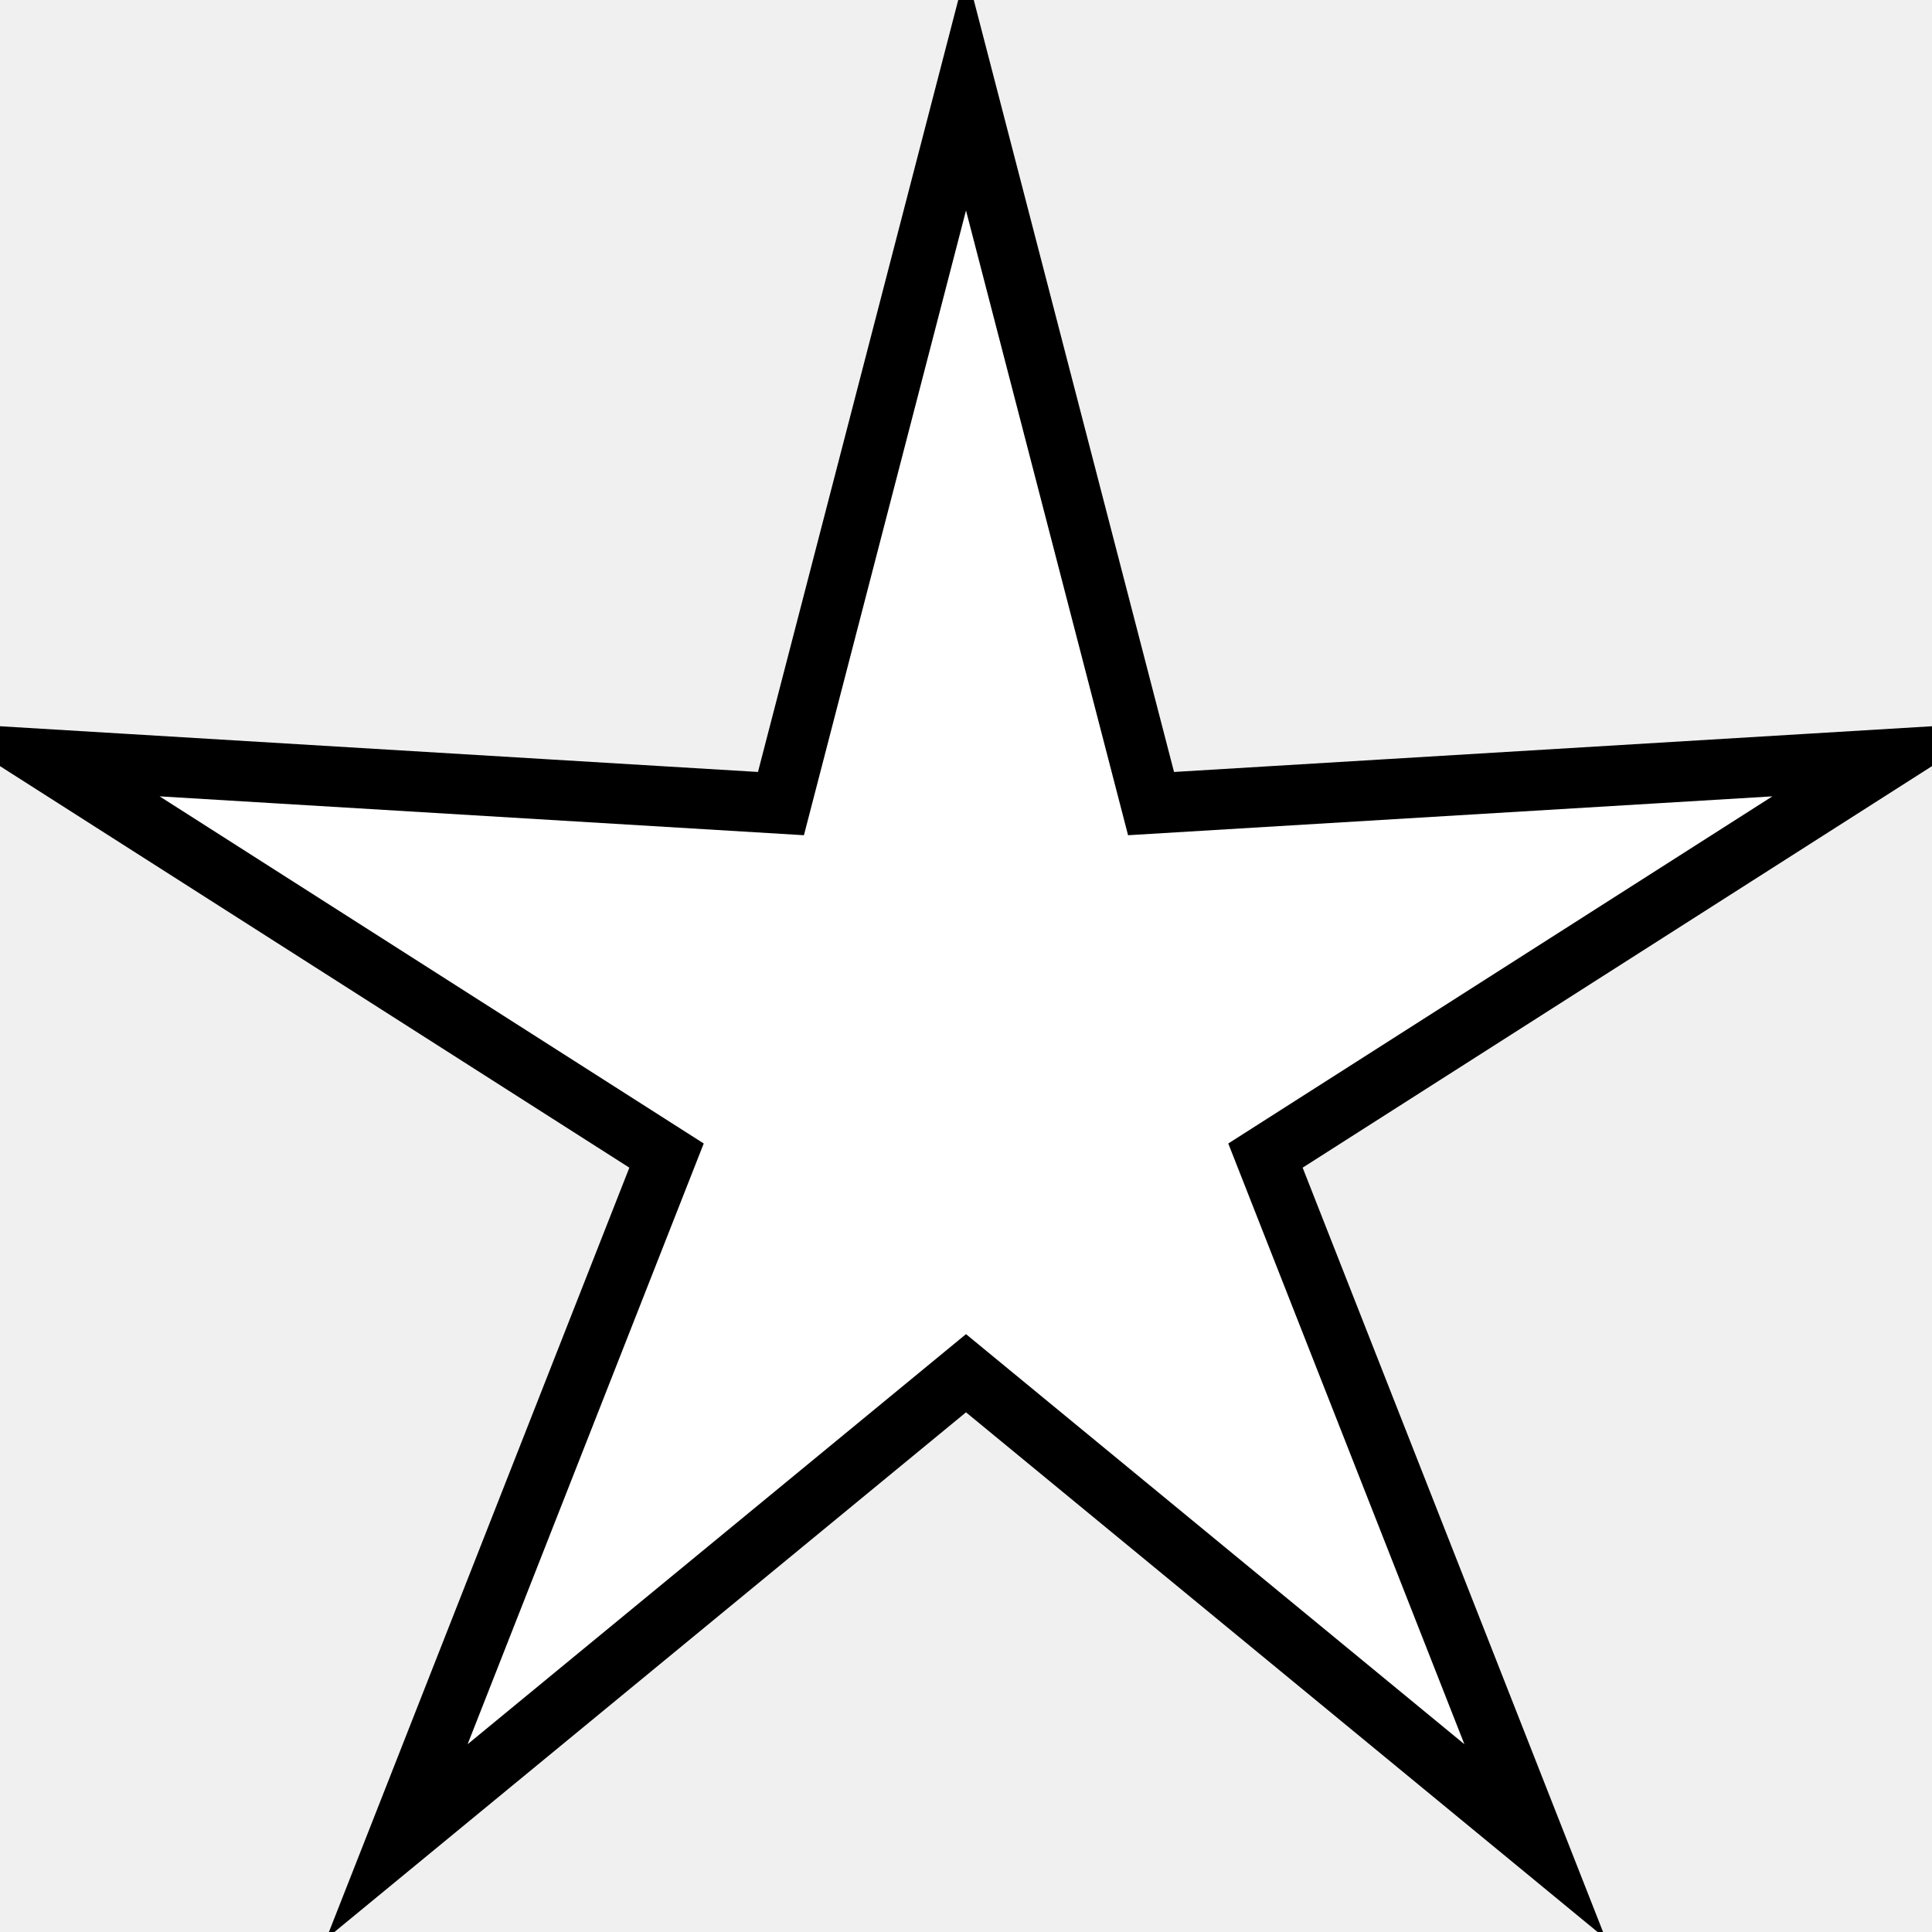
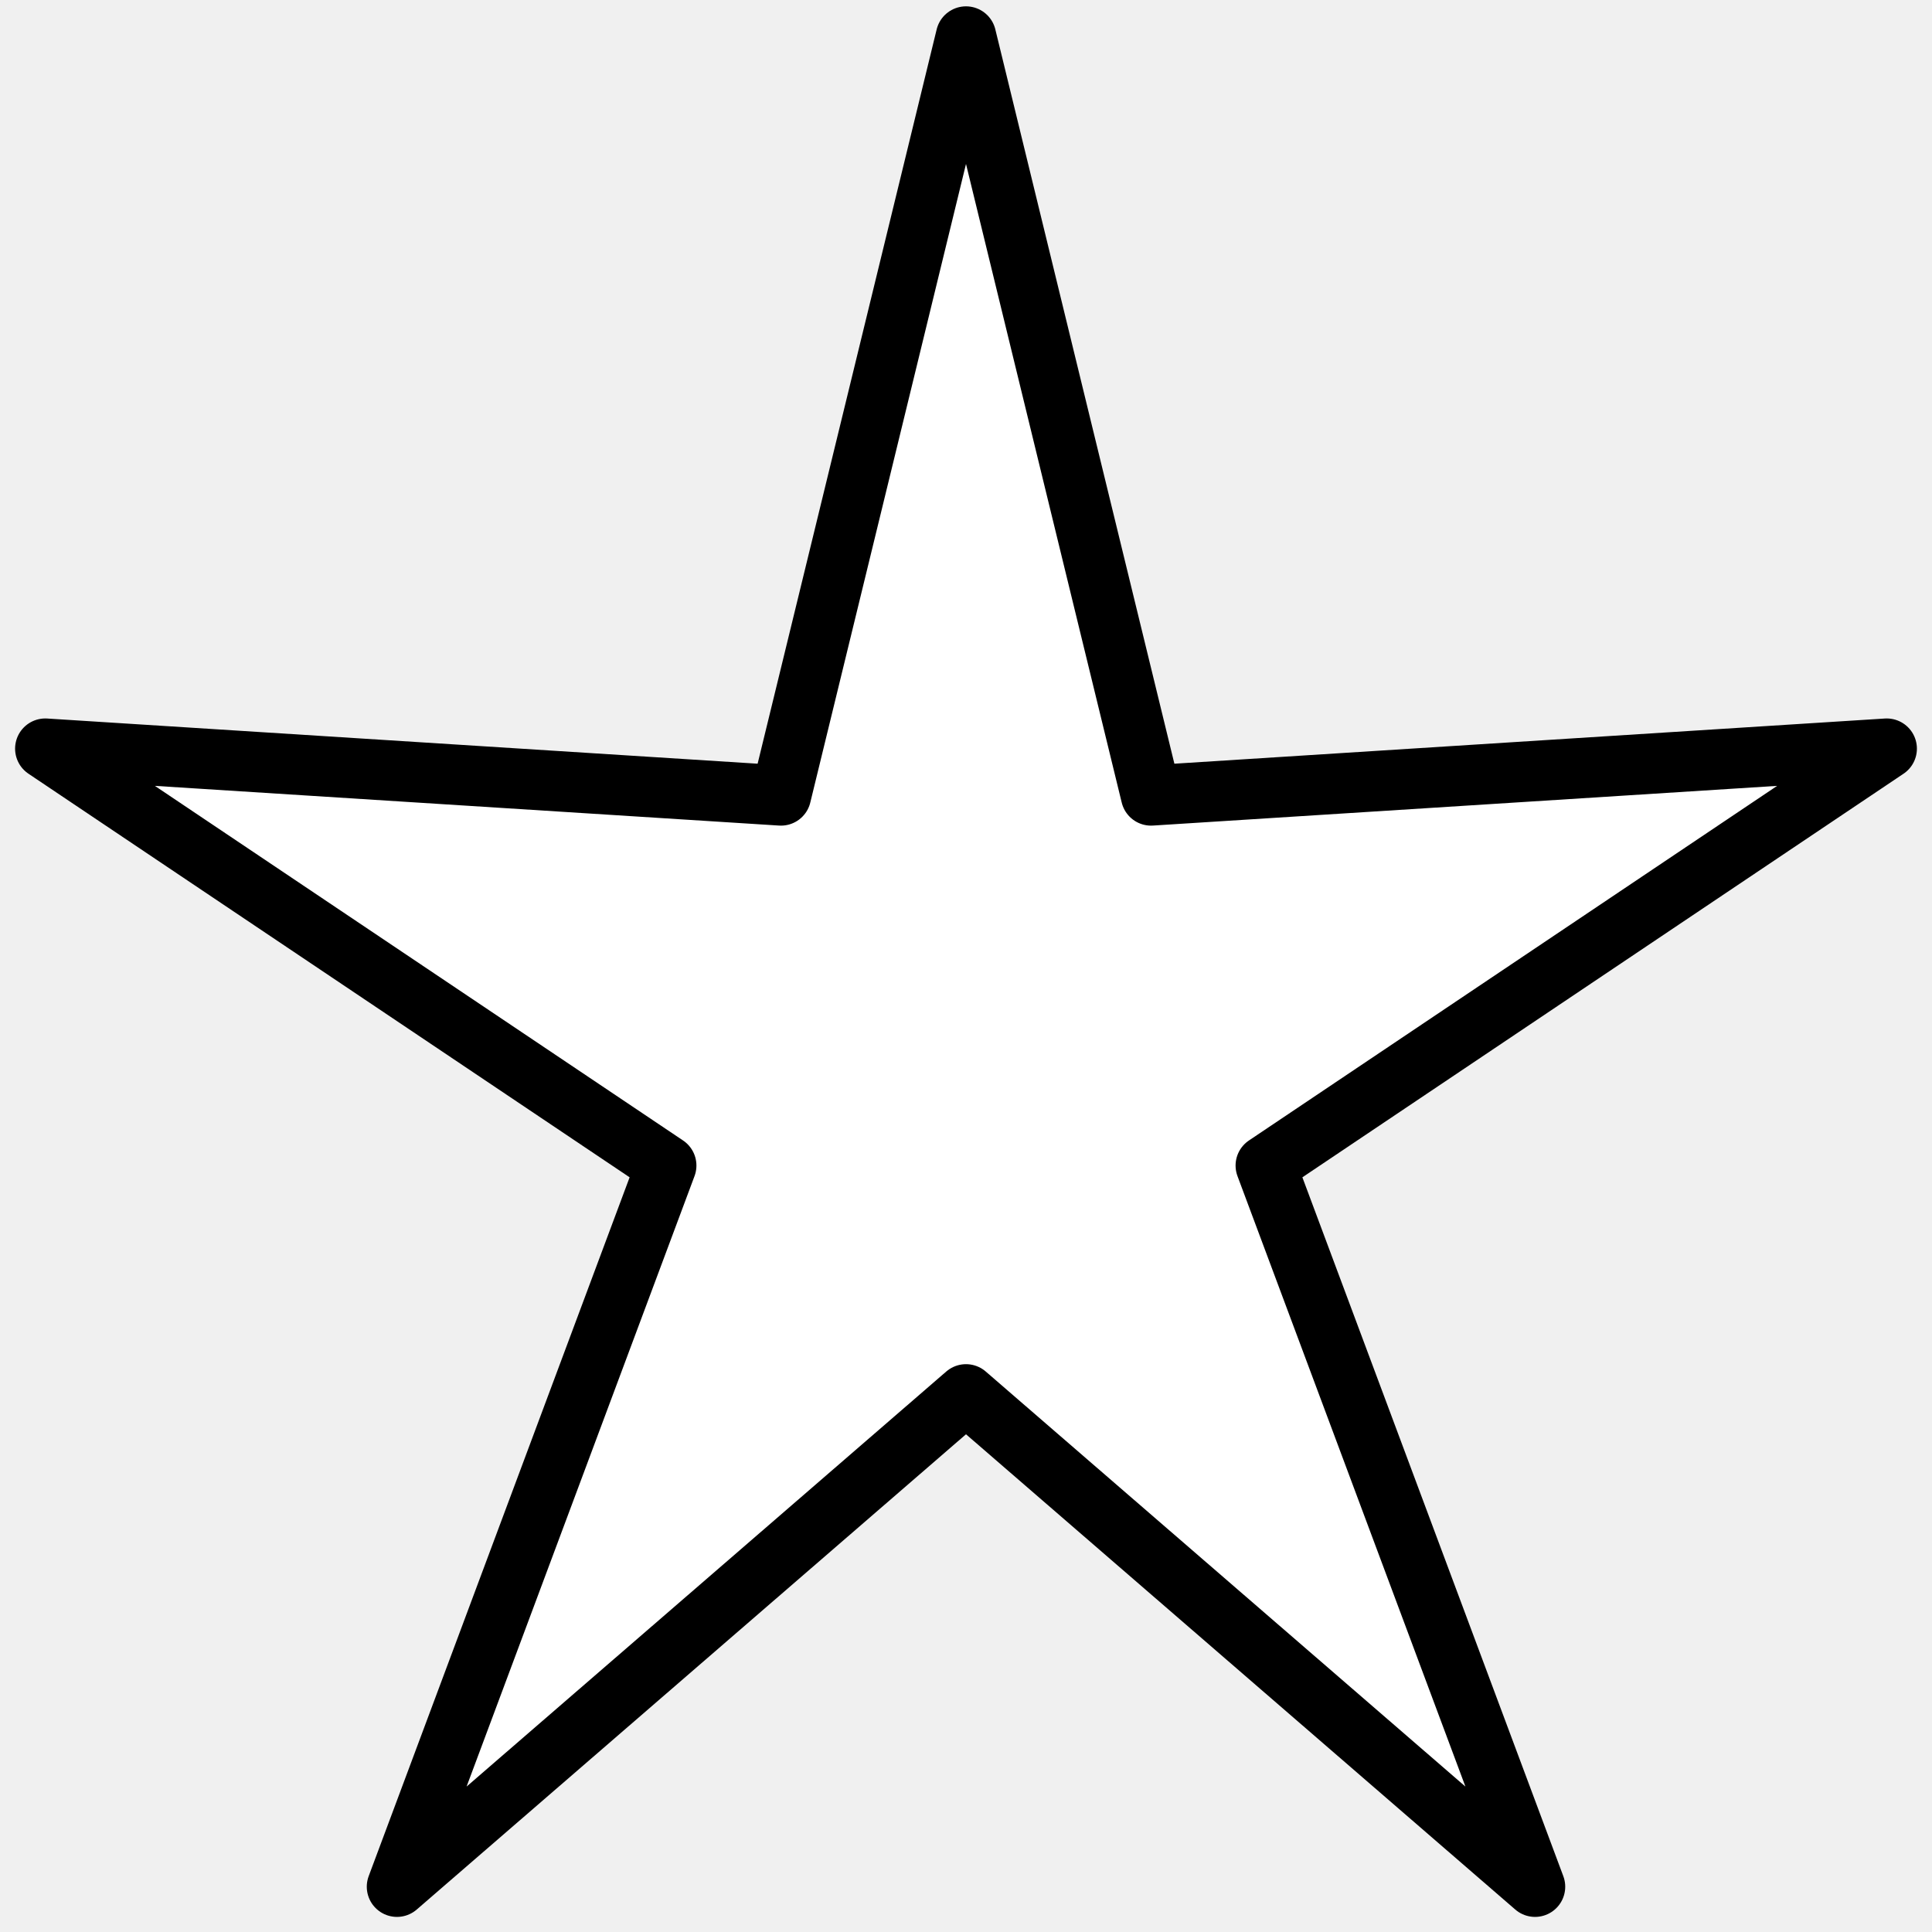
<svg xmlns="http://www.w3.org/2000/svg" viewBox="0 0 64 64" width="64" height="64">
-   <polygon points="32.00,2.99 38.13,26.62 62.50,25.15 41.92,38.28 50.85,61.00 32.00,45.49 13.15,61.00 22.08,38.28 1.50,25.15 25.87,26.62" fill="#FFFFFF" stroke="#000000" stroke-width="2" stroke-linejoin="miter" stroke-miterlimit="6" />
+   <polygon points="32.00,1.21 38.13,26.35 62.50,24.80 41.93,38.61 50.85,62.50 32.00,46.19 13.15,62.50 22.07,38.61 1.50,24.80 25.87,26.35" fill="#FFFFFF" stroke="#000000" stroke-width="2" stroke-linejoin="round" />
</svg>
